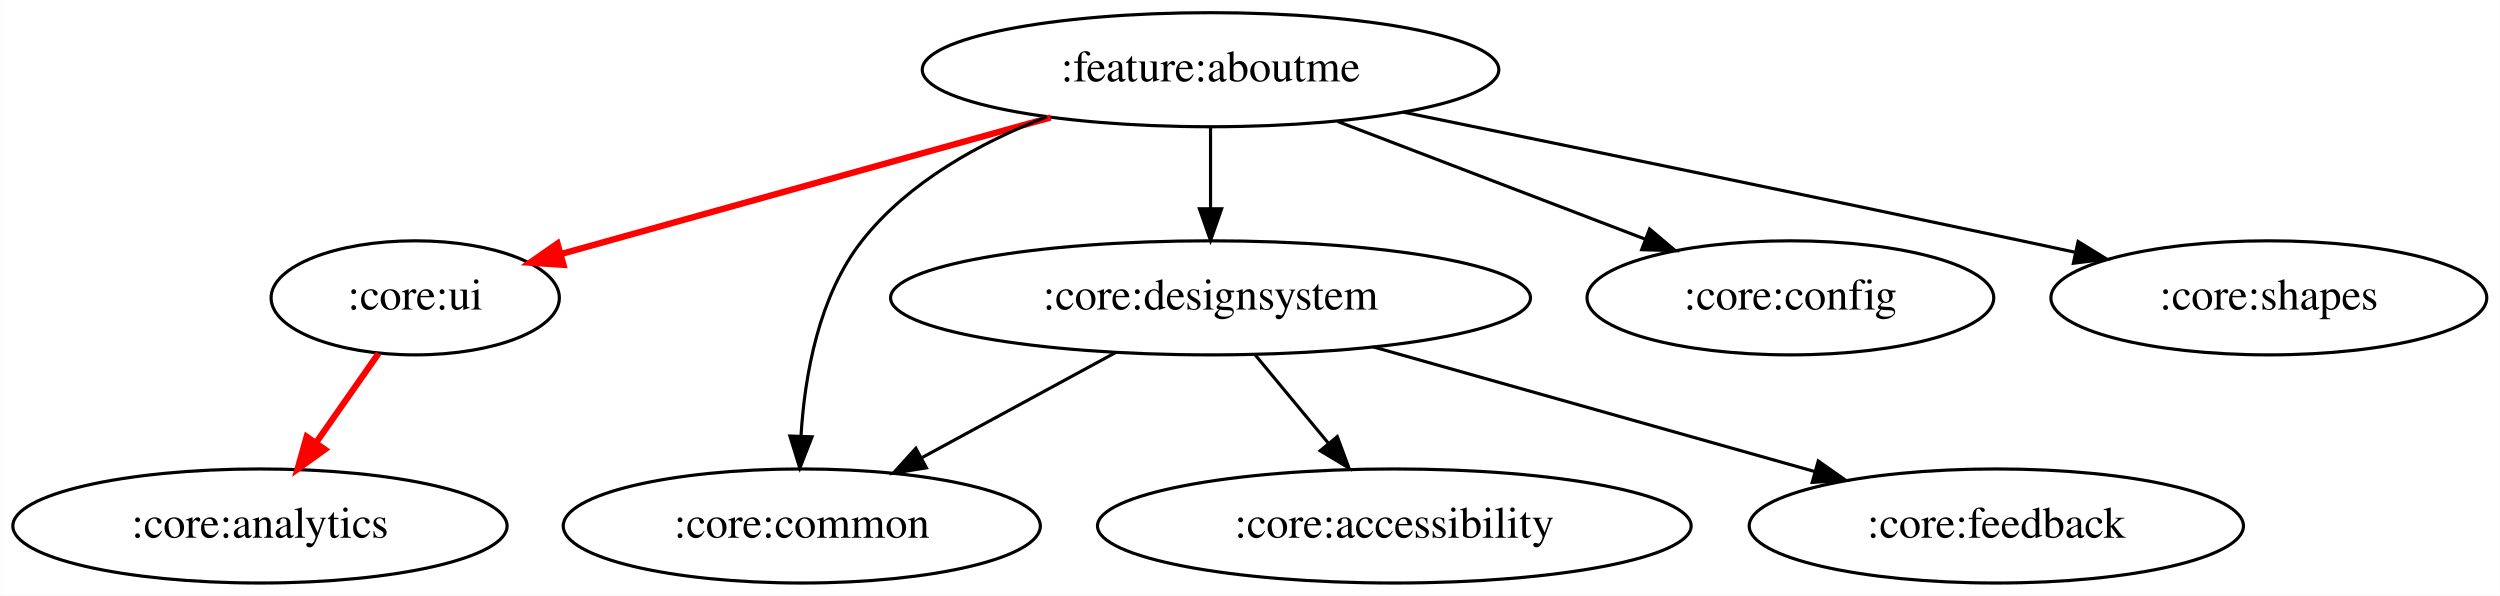
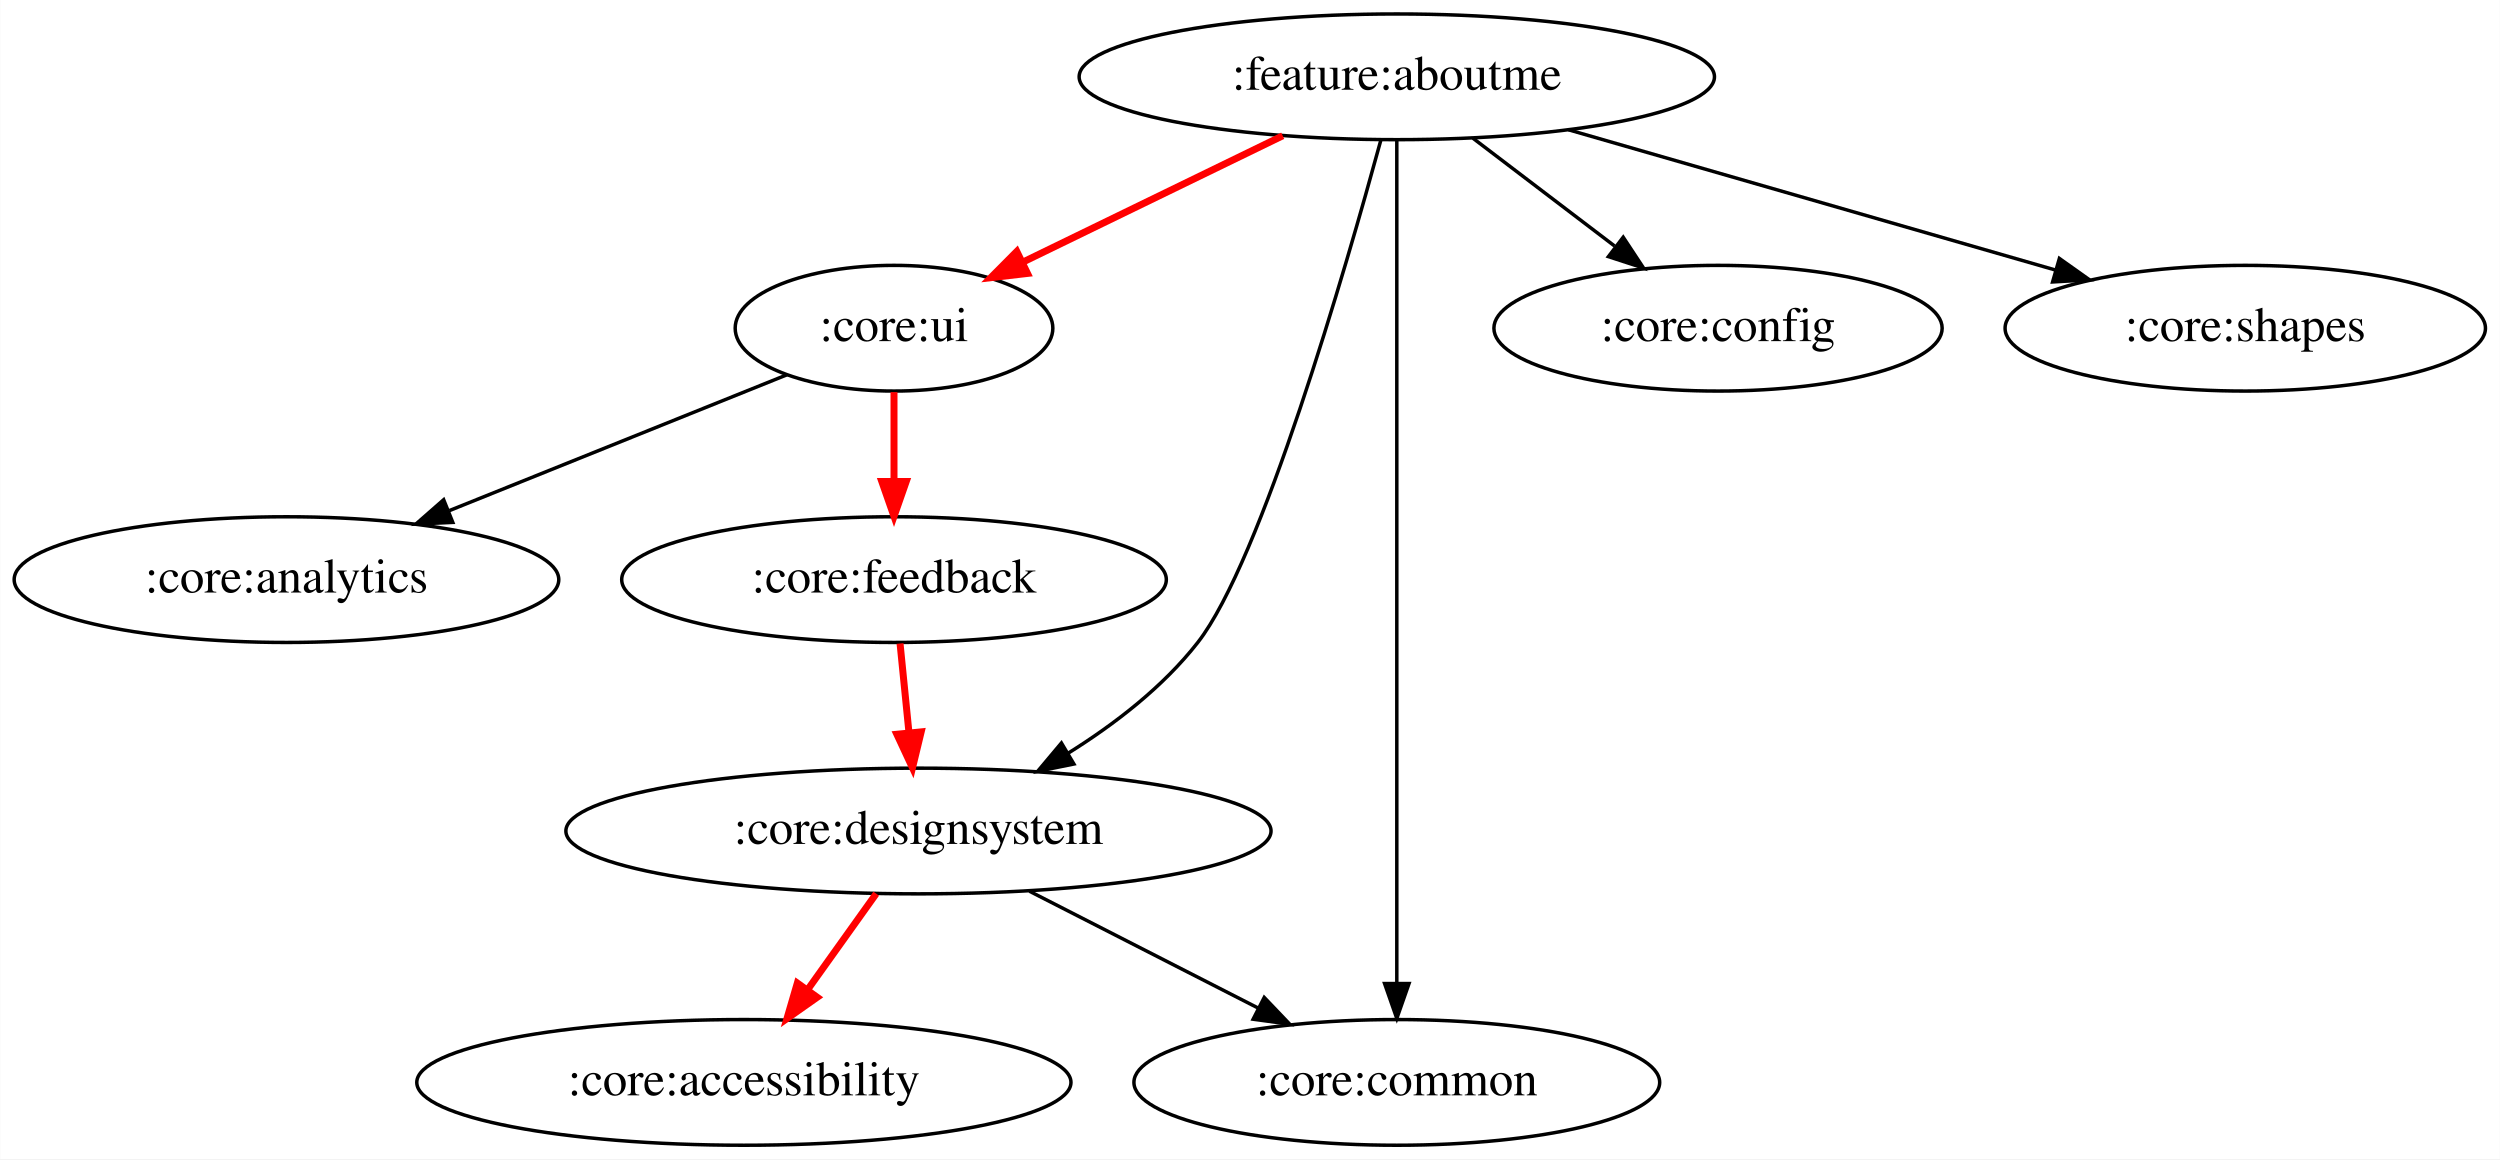
- <svg xmlns="http://www.w3.org/2000/svg" width="789pt" height="188pt" viewBox="0.00 0.00 788.89 188.00">
-   <g id="graph0" class="graph" transform="scale(1 1) rotate(0) translate(4 184)">
-     <polygon fill="white" stroke="transparent" points="-4,4 -4,-184 784.89,-184 784.89,4 -4,4" />
+ <svg xmlns="http://www.w3.org/2000/svg" width="716pt" height="332pt" viewBox="0.00 0.00 715.89 332.00">
+   <g id="graph0" class="graph" transform="scale(1 1) rotate(0) translate(4 328)">
+     <polygon fill="white" stroke="transparent" points="-4,4 -4,-328 711.89,-328 711.89,4 -4,4" />
    <g id="node1" class="node">
-       <ellipse fill="none" stroke="black" cx="377.99" cy="-162" rx="90.98" ry="18" />
-       <text text-anchor="middle" x="377.99" y="-158.3" font-family="Times,serif" font-size="14.00">:feature:aboutme</text>
+       <ellipse fill="none" stroke="black" cx="395.99" cy="-306" rx="90.98" ry="18" />
+       <text text-anchor="middle" x="395.99" y="-302.3" font-family="Times,serif" font-size="14.00">:feature:aboutme</text>
    </g>
    <g id="node2" class="node">
-       <ellipse fill="none" stroke="black" cx="126.99" cy="-90" rx="45.49" ry="18" />
-       <text text-anchor="middle" x="126.99" y="-86.3" font-family="Times,serif" font-size="14.00">:core:ui</text>
+       <ellipse fill="none" stroke="black" cx="251.99" cy="-234" rx="45.49" ry="18" />
+       <text text-anchor="middle" x="251.99" y="-230.3" font-family="Times,serif" font-size="14.00">:core:ui</text>
    </g>
    <g id="edge1" class="edge">
-       <path fill="none" stroke="red" stroke-width="2" d="M327.5,-146.92C282.35,-134.33 216.73,-116.03 173,-103.83" />
-       <polygon fill="red" stroke="red" stroke-width="2" points="173.77,-100.41 163.2,-101.1 171.89,-107.15 173.77,-100.41" />
+       <path fill="none" stroke="red" stroke-width="2" d="M363.32,-289.12C341.15,-278.34 311.8,-264.07 288.8,-252.89" />
+       <polygon fill="red" stroke="red" stroke-width="2" points="290.22,-249.69 279.69,-248.47 287.16,-255.99 290.22,-249.69" />
    </g>
    <g id="node3" class="node">
-       <ellipse fill="none" stroke="black" cx="377.99" cy="-90" rx="100.98" ry="18" />
-       <text text-anchor="middle" x="377.99" y="-86.3" font-family="Times,serif" font-size="14.00">:core:designsystem</text>
+       <ellipse fill="none" stroke="black" cx="258.99" cy="-90" rx="100.98" ry="18" />
+       <text text-anchor="middle" x="258.99" y="-86.3" font-family="Times,serif" font-size="14.00">:core:designsystem</text>
    </g>
    <g id="edge2" class="edge">
-       <path fill="none" stroke="black" d="M377.99,-143.7C377.99,-135.98 377.99,-126.71 377.99,-118.11" />
-       <polygon fill="black" stroke="black" points="381.49,-118.1 377.99,-108.1 374.49,-118.1 381.49,-118.1" />
+       <path fill="none" stroke="black" d="M391.4,-287.79C381.4,-251.22 357.11,-167.19 338.99,-144 329.07,-131.29 315.21,-120.61 301.81,-112.25" />
+       <polygon fill="black" stroke="black" points="303.51,-109.19 293.12,-107.09 299.94,-115.21 303.51,-109.19" />
    </g>
    <g id="node4" class="node">
-       <ellipse fill="none" stroke="black" cx="248.99" cy="-18" rx="75.29" ry="18" />
-       <text text-anchor="middle" x="248.99" y="-14.3" font-family="Times,serif" font-size="14.00">:core:common</text>
+       <ellipse fill="none" stroke="black" cx="395.99" cy="-18" rx="75.29" ry="18" />
+       <text text-anchor="middle" x="395.99" y="-14.3" font-family="Times,serif" font-size="14.00">:core:common</text>
    </g>
    <g id="edge3" class="edge">
-       <path fill="none" stroke="black" d="M326.38,-147.17C305.35,-139.03 282.6,-126.58 267.99,-108 254.3,-90.58 249.91,-65.53 248.74,-46.44" />
-       <polygon fill="black" stroke="black" points="252.23,-46.14 248.37,-36.27 245.23,-46.39 252.23,-46.14" />
+       <path fill="none" stroke="black" d="M395.99,-287.97C395.99,-240.29 395.99,-105.18 395.99,-46.63" />
+       <polygon fill="black" stroke="black" points="399.49,-46.31 395.99,-36.31 392.49,-46.31 399.49,-46.31" />
    </g>
    <g id="node5" class="node">
-       <ellipse fill="none" stroke="black" cx="560.99" cy="-90" rx="64.19" ry="18" />
-       <text text-anchor="middle" x="560.99" y="-86.3" font-family="Times,serif" font-size="14.00">:core:config</text>
+       <ellipse fill="none" stroke="black" cx="487.99" cy="-234" rx="64.19" ry="18" />
+       <text text-anchor="middle" x="487.99" y="-230.3" font-family="Times,serif" font-size="14.00">:core:config</text>
    </g>
    <g id="edge4" class="edge">
-       <path fill="none" stroke="black" d="M418.15,-145.64C446.82,-134.67 485.44,-119.9 515.29,-108.48" />
-       <polygon fill="black" stroke="black" points="516.56,-111.74 524.65,-104.9 514.06,-105.2 516.56,-111.74" />
+       <path fill="none" stroke="black" d="M417.8,-288.41C429.91,-279.19 445.16,-267.59 458.35,-257.55" />
+       <polygon fill="black" stroke="black" points="460.83,-260.07 466.66,-251.23 456.59,-254.5 460.83,-260.07" />
    </g>
    <g id="node6" class="node">
-       <ellipse fill="none" stroke="black" cx="711.99" cy="-90" rx="68.79" ry="18" />
-       <text text-anchor="middle" x="711.99" y="-86.3" font-family="Times,serif" font-size="14.00">:core:shapes</text>
+       <ellipse fill="none" stroke="black" cx="638.99" cy="-234" rx="68.79" ry="18" />
+       <text text-anchor="middle" x="638.99" y="-230.3" font-family="Times,serif" font-size="14.00">:core:shapes</text>
    </g>
    <g id="edge5" class="edge">
-       <path fill="none" stroke="black" d="M438.81,-148.6C490.7,-137.97 567.29,-122.17 633.99,-108 639.42,-106.85 645.05,-105.64 650.69,-104.42" />
-       <polygon fill="black" stroke="black" points="651.79,-107.77 660.82,-102.23 650.31,-100.93 651.79,-107.77" />
+       <path fill="none" stroke="black" d="M445.17,-290.83C485.61,-279.18 542.86,-262.69 584.66,-250.65" />
+       <polygon fill="black" stroke="black" points="585.75,-253.98 594.39,-247.85 583.81,-247.25 585.75,-253.98" />
    </g>
    <g id="node7" class="node">
-       <ellipse fill="none" stroke="black" cx="77.99" cy="-18" rx="77.99" ry="18" />
-       <text text-anchor="middle" x="77.99" y="-14.3" font-family="Times,serif" font-size="14.00">:core:analytics</text>
+       <ellipse fill="none" stroke="black" cx="77.99" cy="-162" rx="77.99" ry="18" />
+       <text text-anchor="middle" x="77.99" y="-158.3" font-family="Times,serif" font-size="14.00">:core:analytics</text>
    </g>
    <g id="edge6" class="edge">
-       <path fill="none" stroke="red" stroke-width="2" d="M115.38,-72.41C109.49,-63.99 102.2,-53.58 95.63,-44.2" />
-       <polygon fill="red" stroke="red" stroke-width="2" points="98.46,-42.14 89.86,-35.96 92.73,-46.16 98.46,-42.14" />
+       <path fill="none" stroke="black" d="M221.29,-220.65C194.52,-209.88 155.31,-194.1 124.66,-181.77" />
+       <polygon fill="black" stroke="black" points="125.62,-178.39 115.04,-177.9 123.01,-184.88 125.62,-178.39" />
+     </g>
+     <g id="node8" class="node">
+       <ellipse fill="none" stroke="black" cx="251.99" cy="-162" rx="77.99" ry="18" />
+       <text text-anchor="middle" x="251.99" y="-158.3" font-family="Times,serif" font-size="14.00">:core:feedback</text>
+     </g>
+     <g id="edge7" class="edge">
+       <path fill="none" stroke="red" stroke-width="2" d="M251.99,-215.7C251.99,-207.98 251.99,-198.71 251.99,-190.11" />
+       <polygon fill="red" stroke="red" stroke-width="2" points="255.49,-190.1 251.99,-180.1 248.49,-190.1 255.49,-190.1" />
+     </g>
+     <g id="edge10" class="edge">
+       <path fill="none" stroke="black" d="M290.77,-72.76C310.32,-62.77 335.55,-49.88 356.4,-39.23" />
+       <polygon fill="black" stroke="black" points="358.02,-42.33 365.33,-34.67 354.84,-36.1 358.02,-42.33" />
+     </g>
+     <g id="node9" class="node">
+       <ellipse fill="none" stroke="black" cx="208.99" cy="-18" rx="93.68" ry="18" />
+       <text text-anchor="middle" x="208.99" y="-14.3" font-family="Times,serif" font-size="14.00">:core:accessibility</text>
    </g>
    <g id="edge9" class="edge">
-       <path fill="none" stroke="black" d="M348.07,-72.76C329.83,-62.86 306.33,-50.12 286.81,-39.52" />
-       <polygon fill="black" stroke="black" points="288.32,-36.36 277.86,-34.67 284.98,-42.51 288.32,-36.36" />
-     </g>
-     <g id="node8" class="node">
-       <ellipse fill="none" stroke="black" cx="435.99" cy="-18" rx="93.68" ry="18" />
-       <text text-anchor="middle" x="435.99" y="-14.3" font-family="Times,serif" font-size="14.00">:core:accessibility</text>
-     </g>
-     <g id="edge7" class="edge">
-       <path fill="none" stroke="black" d="M392.03,-72.05C398.98,-63.67 407.51,-53.38 415.2,-44.1" />
-       <polygon fill="black" stroke="black" points="417.99,-46.21 421.68,-36.28 412.6,-41.74 417.99,-46.21" />
-     </g>
-     <g id="node9" class="node">
-       <ellipse fill="none" stroke="black" cx="625.99" cy="-18" rx="77.99" ry="18" />
-       <text text-anchor="middle" x="625.99" y="-14.3" font-family="Times,serif" font-size="14.00">:core:feedback</text>
+       <path fill="none" stroke="red" stroke-width="2" d="M246.89,-72.05C241.02,-63.84 233.84,-53.79 227.32,-44.66" />
+       <polygon fill="red" stroke="red" stroke-width="2" points="229.99,-42.38 221.33,-36.28 224.3,-46.45 229.99,-42.38" />
    </g>
    <g id="edge8" class="edge">
-       <path fill="none" stroke="black" d="M429.38,-74.5C469.96,-63.04 526.58,-47.06 568.63,-35.19" />
-       <polygon fill="black" stroke="black" points="569.78,-38.5 578.45,-32.42 567.88,-31.77 569.78,-38.5" />
+       <path fill="none" stroke="red" stroke-width="2" d="M253.72,-143.7C254.49,-135.98 255.42,-126.71 256.28,-118.11" />
+       <polygon fill="red" stroke="red" stroke-width="2" points="259.77,-118.4 257.28,-108.1 252.8,-117.71 259.77,-118.4" />
    </g>
  </g>
</svg>
